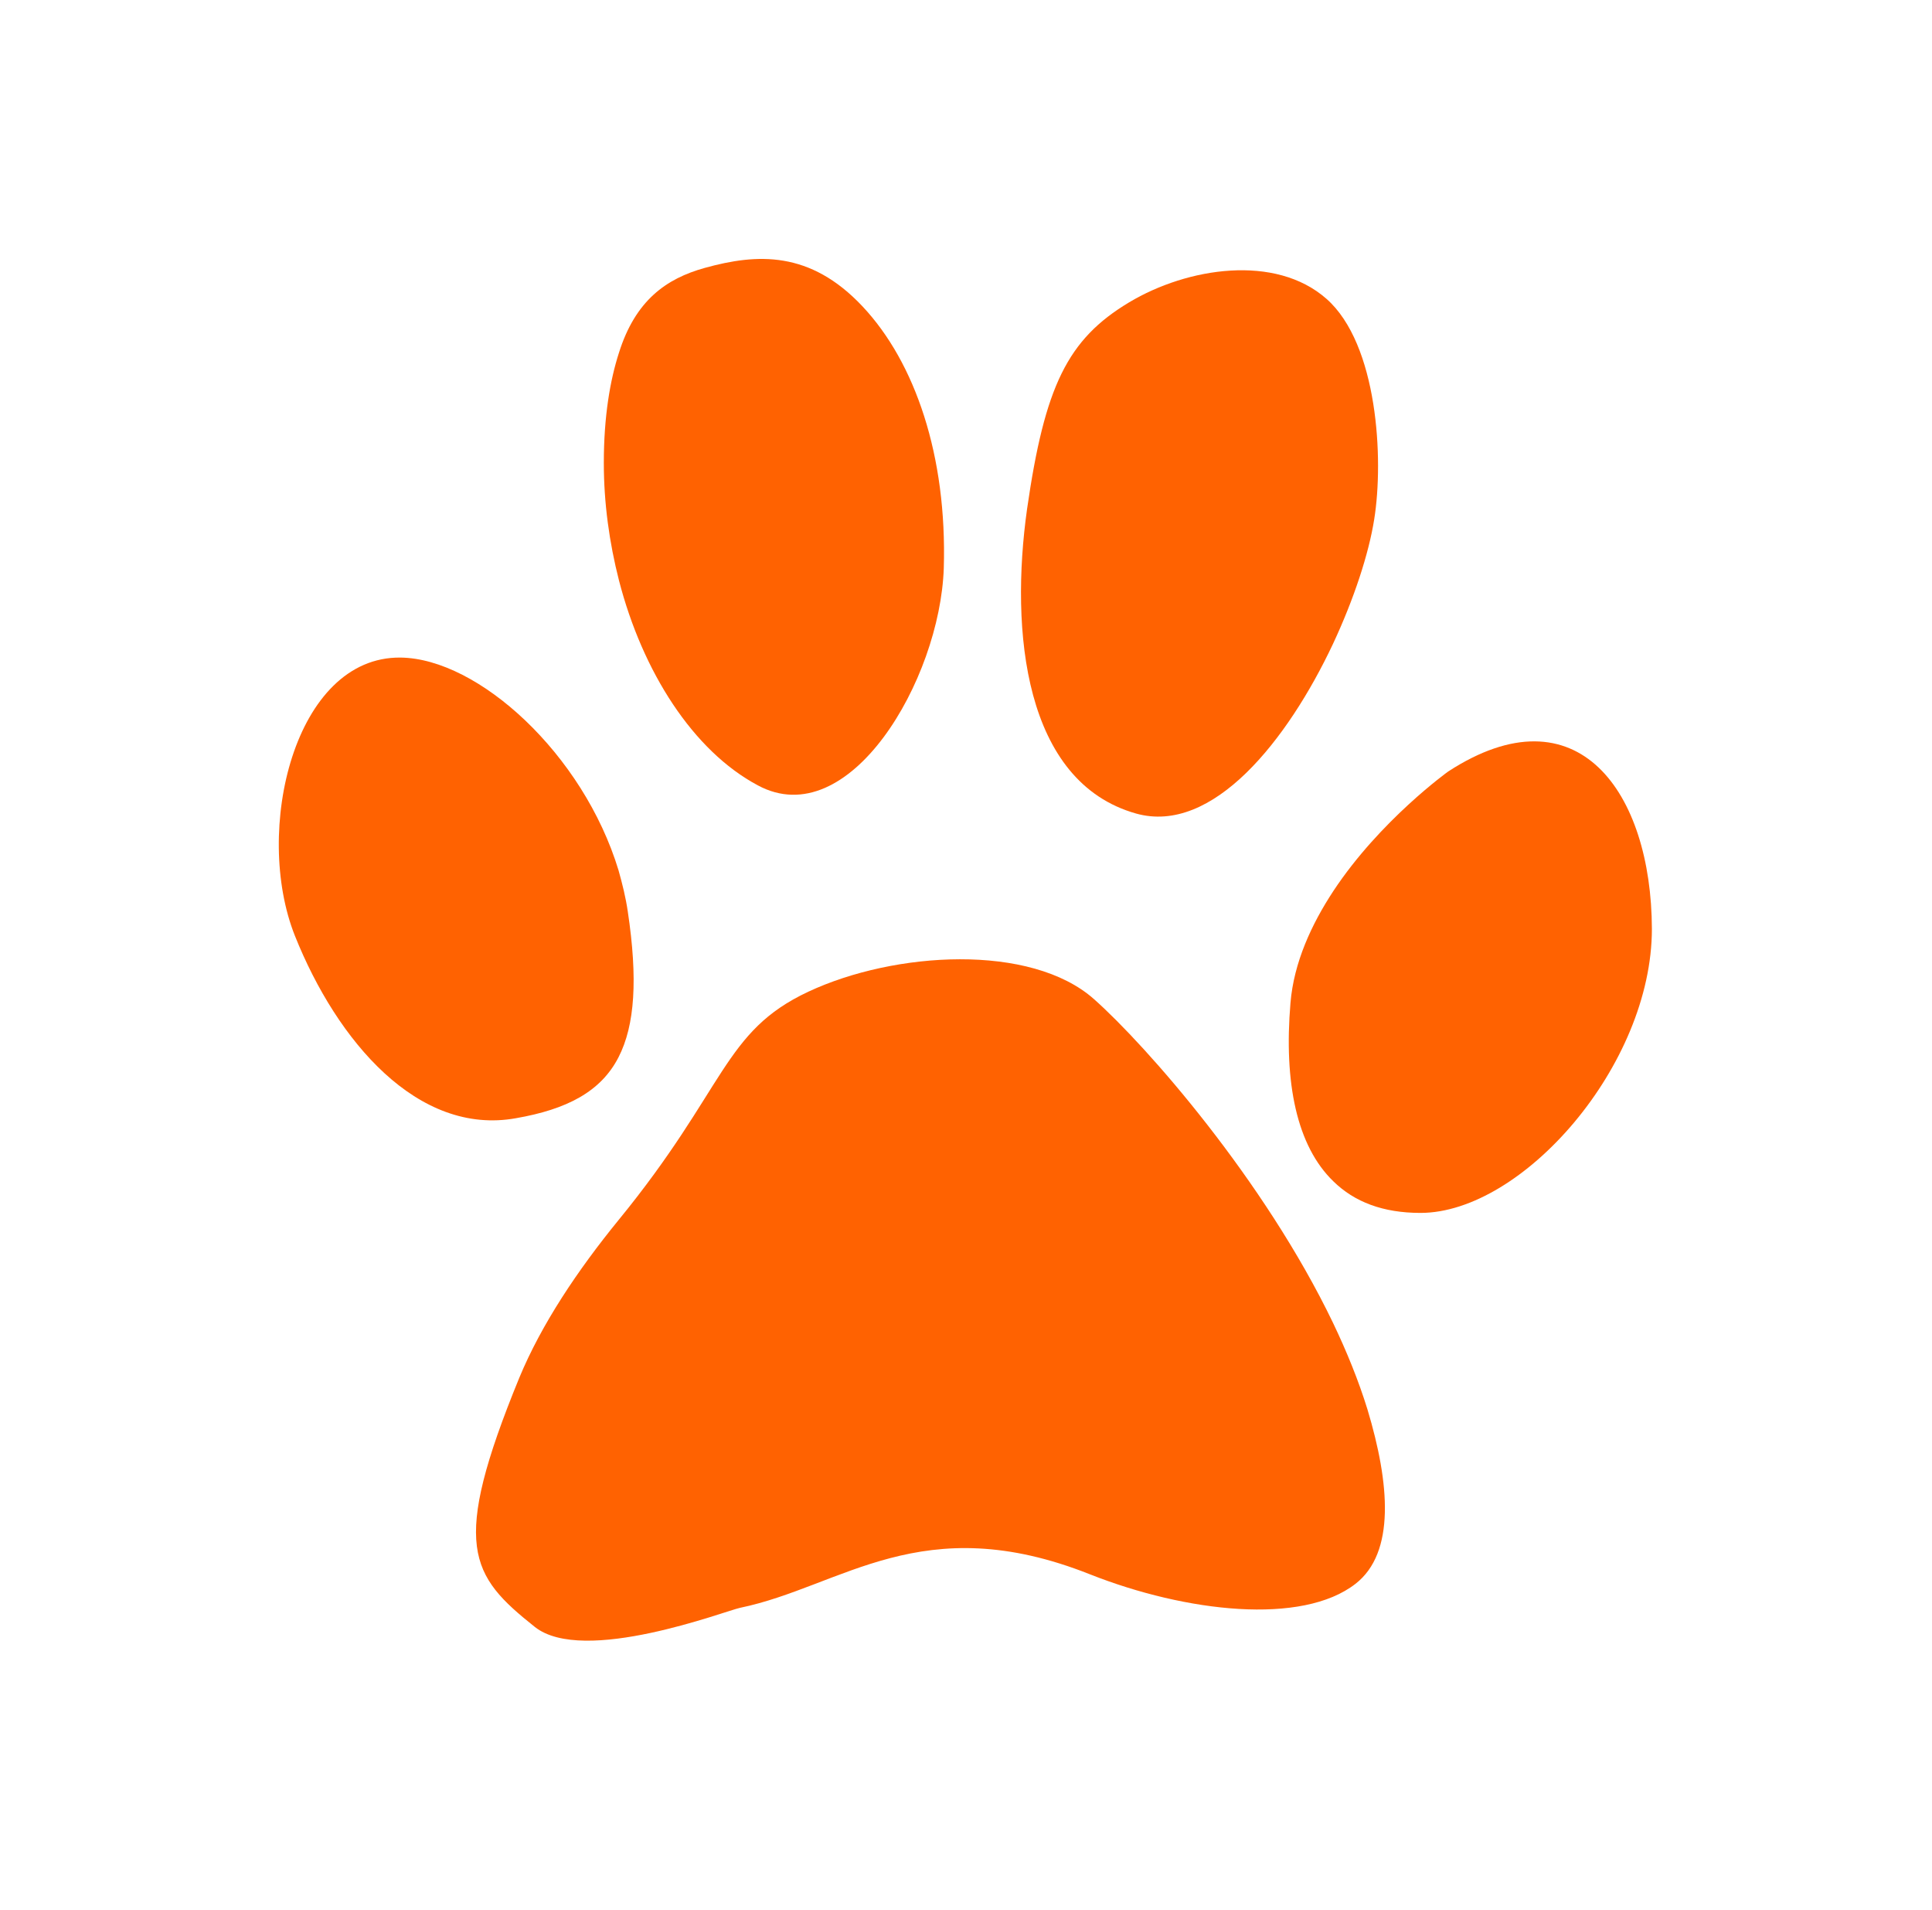
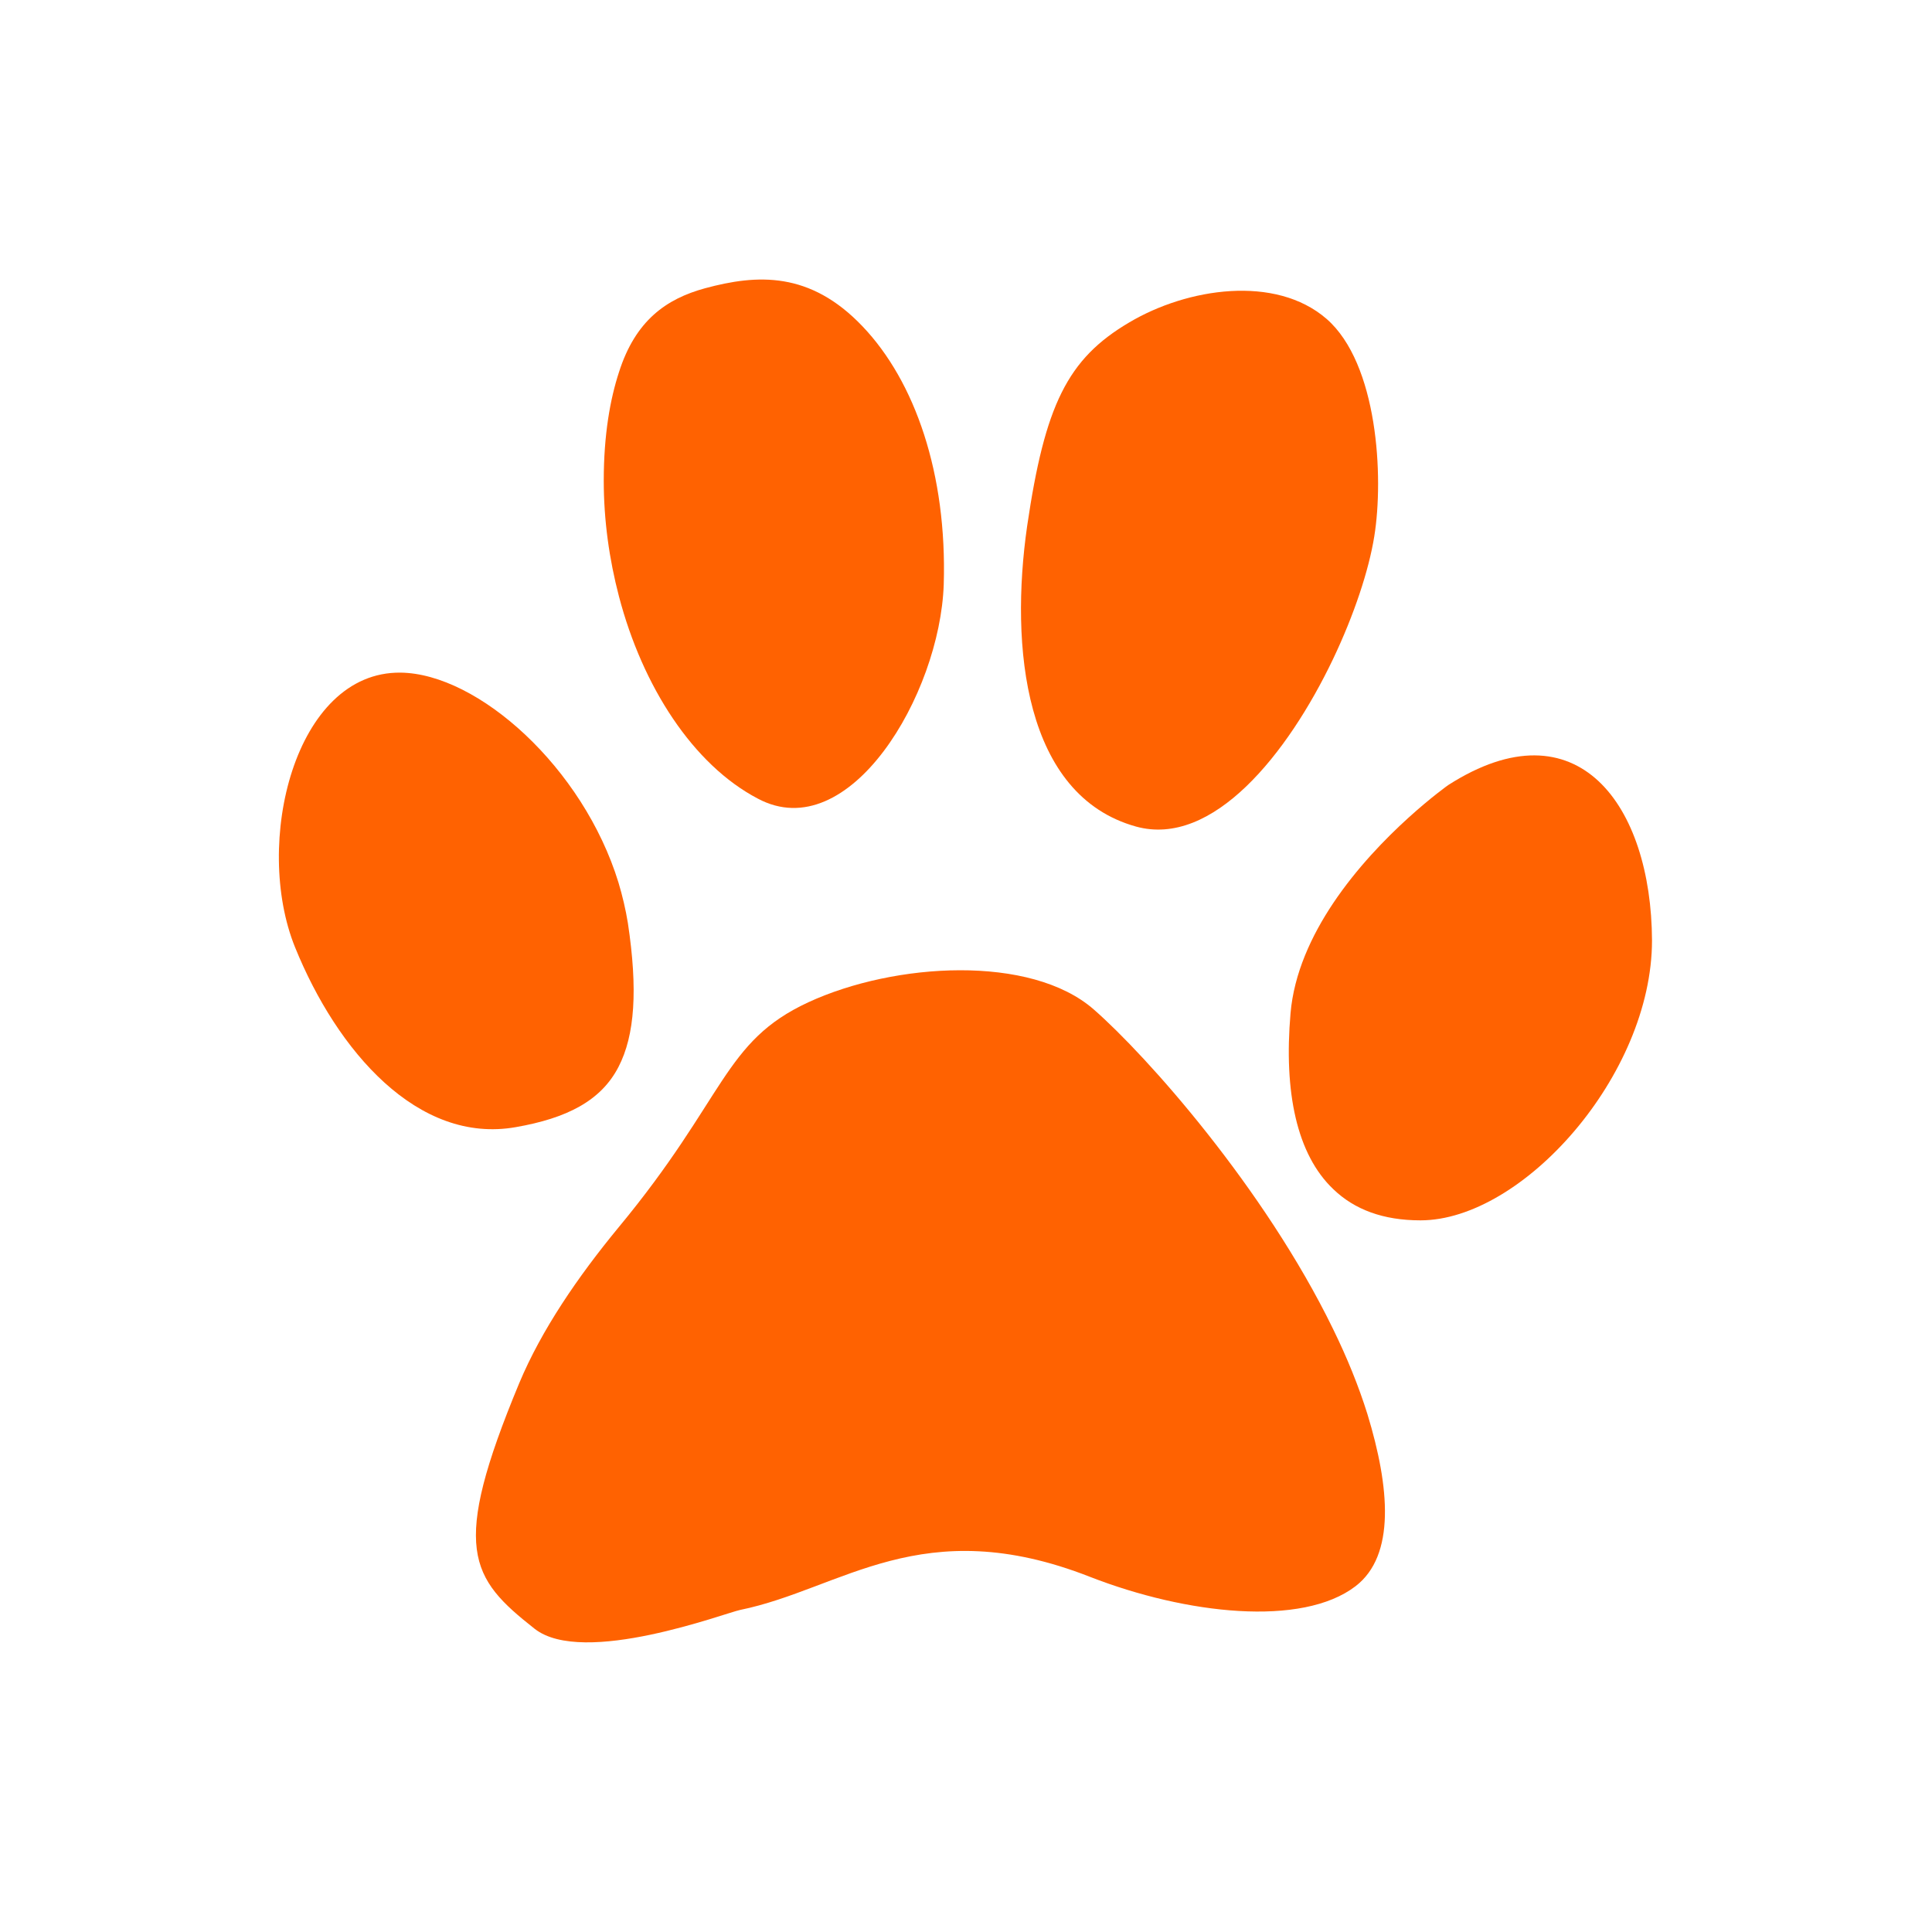
- <svg xmlns="http://www.w3.org/2000/svg" id="master-artboard" viewBox="0 0 2579.051 2548.938" version="1.1" x="0px" y="0px" style="enable-background:new 0 0 649 485;" width="2579.051px" height="2548.938px">
-   <linearGradient id="SVGID_1_" gradientUnits="userSpaceOnUse" x1="-154.254" y1="-245.583" x2="608.003" y2="516.674" gradientTransform="matrix(1 0 0 -1 0 475.6816)">
-     <stop offset="0" style="stop-color:#ff6201" />
-     <stop offset="5.717093e-02" style="stop-color:#ff6201" />
-     <stop offset="0.121" style="stop-color:#ff6201" />
-     <stop offset="0.189" style="stop-color:#ff6201" />
-     <stop offset="0.214" style="stop-color:#ff6201" />
-     <stop offset="0.221" style="stop-color:#ff6201" />
-     <stop offset="0.275" style="stop-color:#ff6201" />
-     <stop offset="0.335" style="stop-color:#ff6201" />
-     <stop offset="0.406" style="stop-color:#ff6201" />
-     <stop offset="0.511" style="stop-color:#ff6201" />
-     <stop offset="0.72" style="stop-color:#ff6201" />
-     <stop offset="0.94" style="stop-color:#ff6201" />
-   </linearGradient>
-   <g transform="matrix(5.616572, 0, 0, 5.616572, -534.63, -107.7525)">
-     <path class="st3" d="M 275.3 205.8 C 297 217.5 318.6 180.8 319.5 154.2 C 320.3 127.5 312.689 105.293 300.189 91.993 C 287.689 78.693 275.114 79.411 262.723 82.836 C 253.502 85.385 246.2 90.6 242.3 103 C 240.2 109.5 238.7 118.1 238.7 129.2 C 238.7 138.7 240 148.1 242.3 157.1 C 247.9 178.8 259.9 197.6 275.3 205.8 Z" style="fill: #ff6201;" />
-     <path class="st3" d="M 365.2 212.5 C 383.4 217.6 401.2 195.1 412 172.2 C 417 161.5 420.5 150.8 421.8 142.6 C 424.1 128.3 422.663 100.967 410.468 90.205 C 398.321 79.484 377.396 82.729 363.543 91.034 C 348.87 99.831 343.5 111 339.3 140.1 C 335.2 169.2 338.6 205 365.2 212.5 Z" style="fill: #ff6201;" />
-     <path class="st3" d="M439.4,202.5c0,0-16.2,11.6-27.3,28.4c-5.2,7.9-9.4,17-10.2,26.6c-1.6,19,1.5,34,10.2,42.4c5,4.9,11.8,7.5,20.7,7.5c24.2,0,55-35,55-67.5C487.7,207.5,470.2,182.5,439.4,202.5z" style="fill: #ff6201;" />
-     <path class="st3" d="M 242.2 270.4 C 246.1 262.8 246.8 251.8 244.4 235.8 C 243.9 232.4 243.1 229.2 242.2 226 C 233.8 198.3 208.826 175.647 190.386 175.439 C 165.174 175.154 155.3 216.6 165.3 241.6 C 175.3 266.6 194.5 289.1 217.8 284.9 C 229.9 282.8 238 278.6 242.2 270.4 Z" style="fill: #ff6201;" />
-     <path class="st3" d="M 412 333.5 C 395.7 299.6 367.7 267.7 355.2 256.6 C 340.2 243.3 307.828 245.235 287.314 254.832 C 267.053 264.309 267.8 277.8 242.2 309.1 C 232.5 321 223.9 333.8 218.6 346.6 C 202.2 386.6 206.905 393.52 222.286 405.768 C 233.853 414.979 267.682 401.939 271.082 401.239 C 295.282 396.239 314.3 377.4 354.3 393.3 C 377.1 402.3 404.661 405.43 417.361 395.53 C 426.861 388.13 425.5 371.7 420.2 354.1 C 418.1 347.3 415.3 340.4 412 333.5 Z" style="fill: #ff6201;" />
-     <path d="M 255.83 110.839" style="fill: #ff6201; fill-opacity: 1; stroke: #ff6201; stroke-opacity: 1; stroke-width: 0; paint-order: fill;" />
-     <path d="M 329.358 300.786" style="fill: #ff6201; fill-opacity: 1; stroke: #ff6201; stroke-opacity: 1; stroke-width: 0; paint-order: fill;" />
+ <svg xmlns="http://www.w3.org/2000/svg" width="40px" height="40px" viewBox="0 0 40 39" version="1.1">
+   <g id="surface1">
+     <path style=" stroke:none;fill-rule:nonzero;fill:rgb(100%,38.431%,0.392%);fill-opacity:1;" d="M 15.691 16.035 C 17.582 17.043 19.461 13.887 19.539 11.602 C 19.609 9.309 18.945 7.398 17.859 6.258 C 16.77 5.113 15.676 5.176 14.594 5.469 C 13.793 5.688 13.156 6.137 12.816 7.203 C 12.633 7.762 12.5 8.5 12.5 9.453 C 12.5 10.27 12.613 11.078 12.816 11.852 C 13.305 13.715 14.348 15.332 15.691 16.035 Z M 15.691 16.035 " />
+     <path style=" stroke:none;fill-rule:nonzero;fill:rgb(100%,38.431%,0.392%);fill-opacity:1;" d="M 23.52 16.613 C 25.105 17.051 26.656 15.117 27.598 13.148 C 28.035 12.23 28.34 11.309 28.453 10.605 C 28.652 9.375 28.527 7.027 27.465 6.102 C 26.406 5.184 24.582 5.461 23.379 6.176 C 22.098 6.93 21.633 7.891 21.266 10.391 C 20.906 12.891 21.203 15.969 23.52 16.613 Z M 23.52 16.613 " />
+     <path style=" stroke:none;fill-rule:nonzero;fill:rgb(100%,38.431%,0.392%);fill-opacity:1;" d="M 29.984 15.754 C 29.984 15.754 28.574 16.75 27.605 18.195 C 27.152 18.871 26.789 19.656 26.719 20.48 C 26.578 22.113 26.848 23.402 27.605 24.121 C 28.043 24.543 28.637 24.766 29.41 24.766 C 31.52 24.766 34.203 21.762 34.203 18.969 C 34.191 16.184 32.668 14.035 29.984 15.754 Z M 29.984 15.754 " />
+     <path style=" stroke:none;fill-rule:nonzero;fill:rgb(100%,38.431%,0.392%);fill-opacity:1;" d="M 12.805 21.59 C 13.145 20.934 13.207 19.988 13 18.613 C 12.953 18.324 12.887 18.047 12.805 17.773 C 12.074 15.391 9.898 13.445 8.293 13.426 C 6.098 13.402 5.238 16.965 6.109 19.113 C 6.98 21.262 8.652 23.195 10.68 22.836 C 11.734 22.652 12.441 22.293 12.805 21.59 Z M 12.805 21.59 " />
+     <path style=" stroke:none;fill-rule:nonzero;fill:rgb(100%,38.431%,0.392%);fill-opacity:1;" d="M 27.598 27.012 C 26.18 24.098 23.738 21.355 22.648 20.402 C 21.344 19.258 18.523 19.426 16.738 20.25 C 14.973 21.066 15.035 22.223 12.805 24.914 C 11.961 25.938 11.211 27.035 10.75 28.137 C 9.32 31.574 9.73 32.168 11.07 33.223 C 12.078 34.012 15.027 32.891 15.324 32.832 C 17.43 32.402 19.086 30.781 22.57 32.148 C 24.559 32.922 26.957 33.191 28.066 32.34 C 28.895 31.703 28.773 30.293 28.312 28.781 C 28.129 28.195 27.887 27.602 27.598 27.012 Z M 27.598 27.012 " />
  </g>
</svg>
